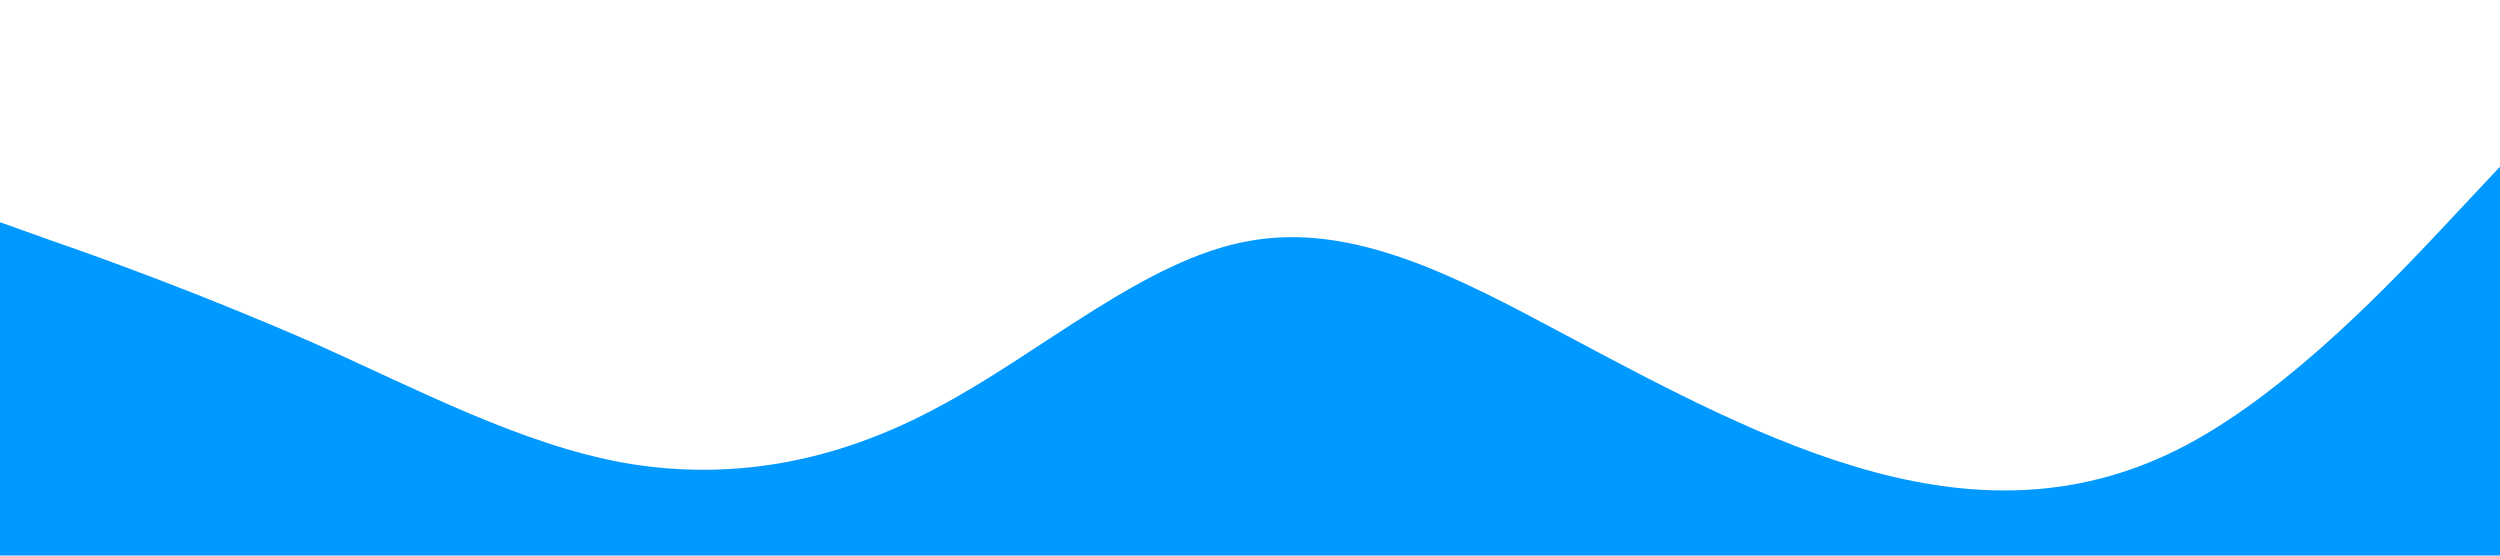
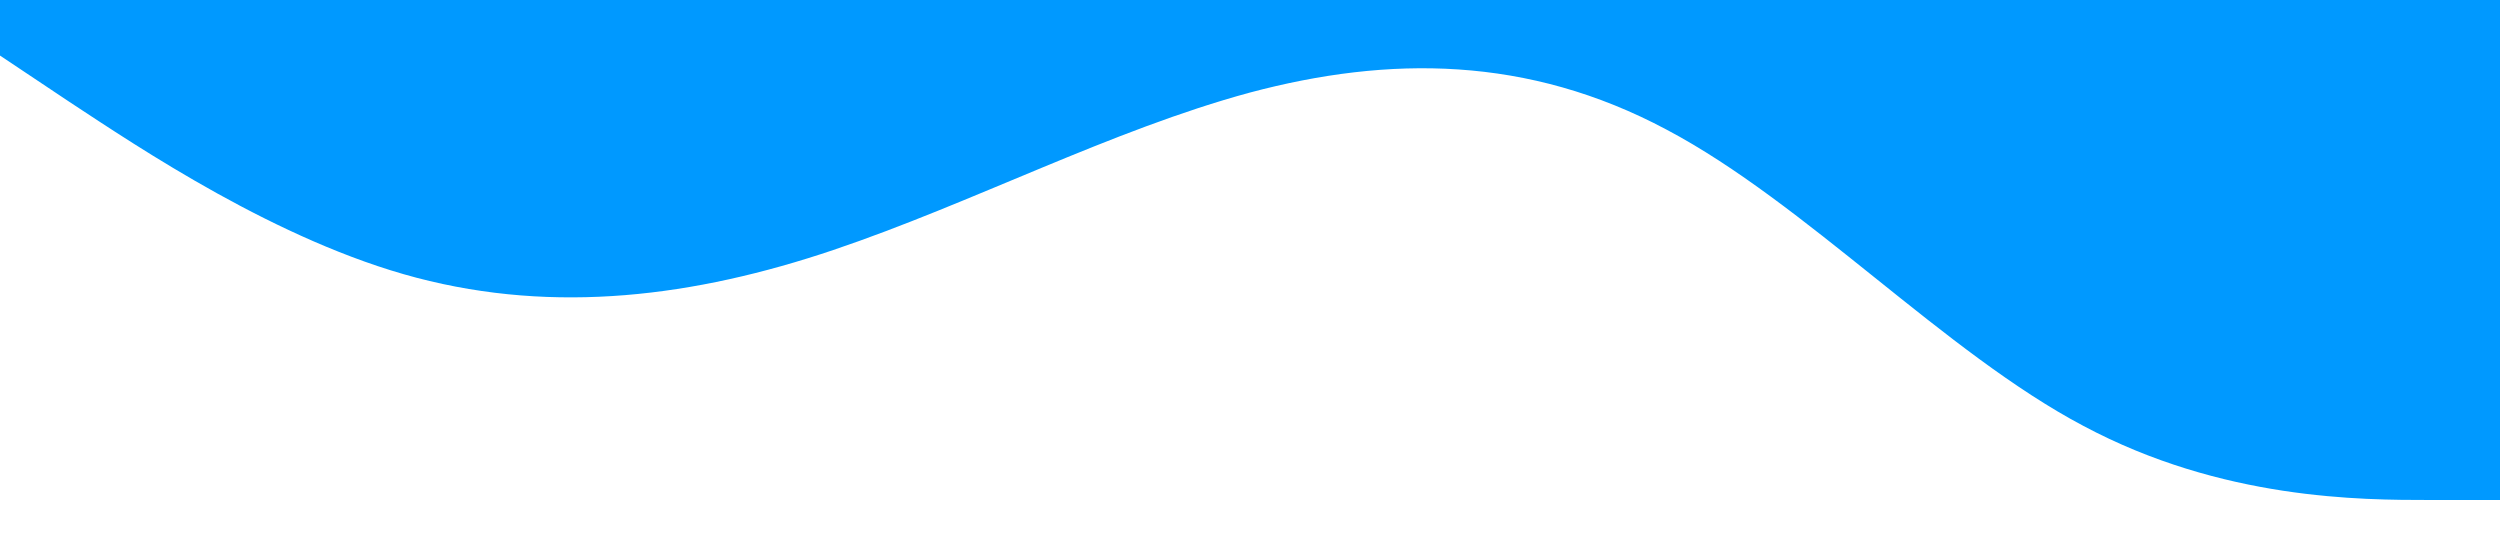
<svg xmlns="http://www.w3.org/2000/svg" viewBox="0 0 1440 320">
-   <path fill="#0099ff" fill-opacity="1" d="M0,128L30,138.7C60,149,120,171,180,197.3C240,224,300,256,360,266.7C420,277,480,267,540,234.7C600,203,660,149,720,138.7C780,128,840,160,900,192C960,224,1020,256,1080,272C1140,288,1200,288,1260,256C1320,224,1380,160,1410,128L1440,96L1440,320L1410,320C1380,320,1320,320,1260,320C1200,320,1140,320,1080,320C1020,320,960,320,900,320C840,320,780,320,720,320C660,320,600,320,540,320C480,320,420,320,360,320C300,320,240,320,180,320C120,320,60,320,30,320L0,320Z" />
+   <path fill="#0099ff" fill-opacity="1" d="M0,32L40,58.7C80,85,160,139,240,160C320,181,400,171,480,144C560,117,640,75,720,53.3C800,32,880,32,960,74.7C1040,117,1120,203,1200,245.3C1280,288,1360,288,1400,288L1440,288L1440,0L1400,0C1360,0,1280,0,1200,0C1120,0,1040,0,960,0C880,0,800,0,720,0C640,0,560,0,480,0C400,0,320,0,240,0C160,0,80,0,40,0L0,0Z" />
</svg>
